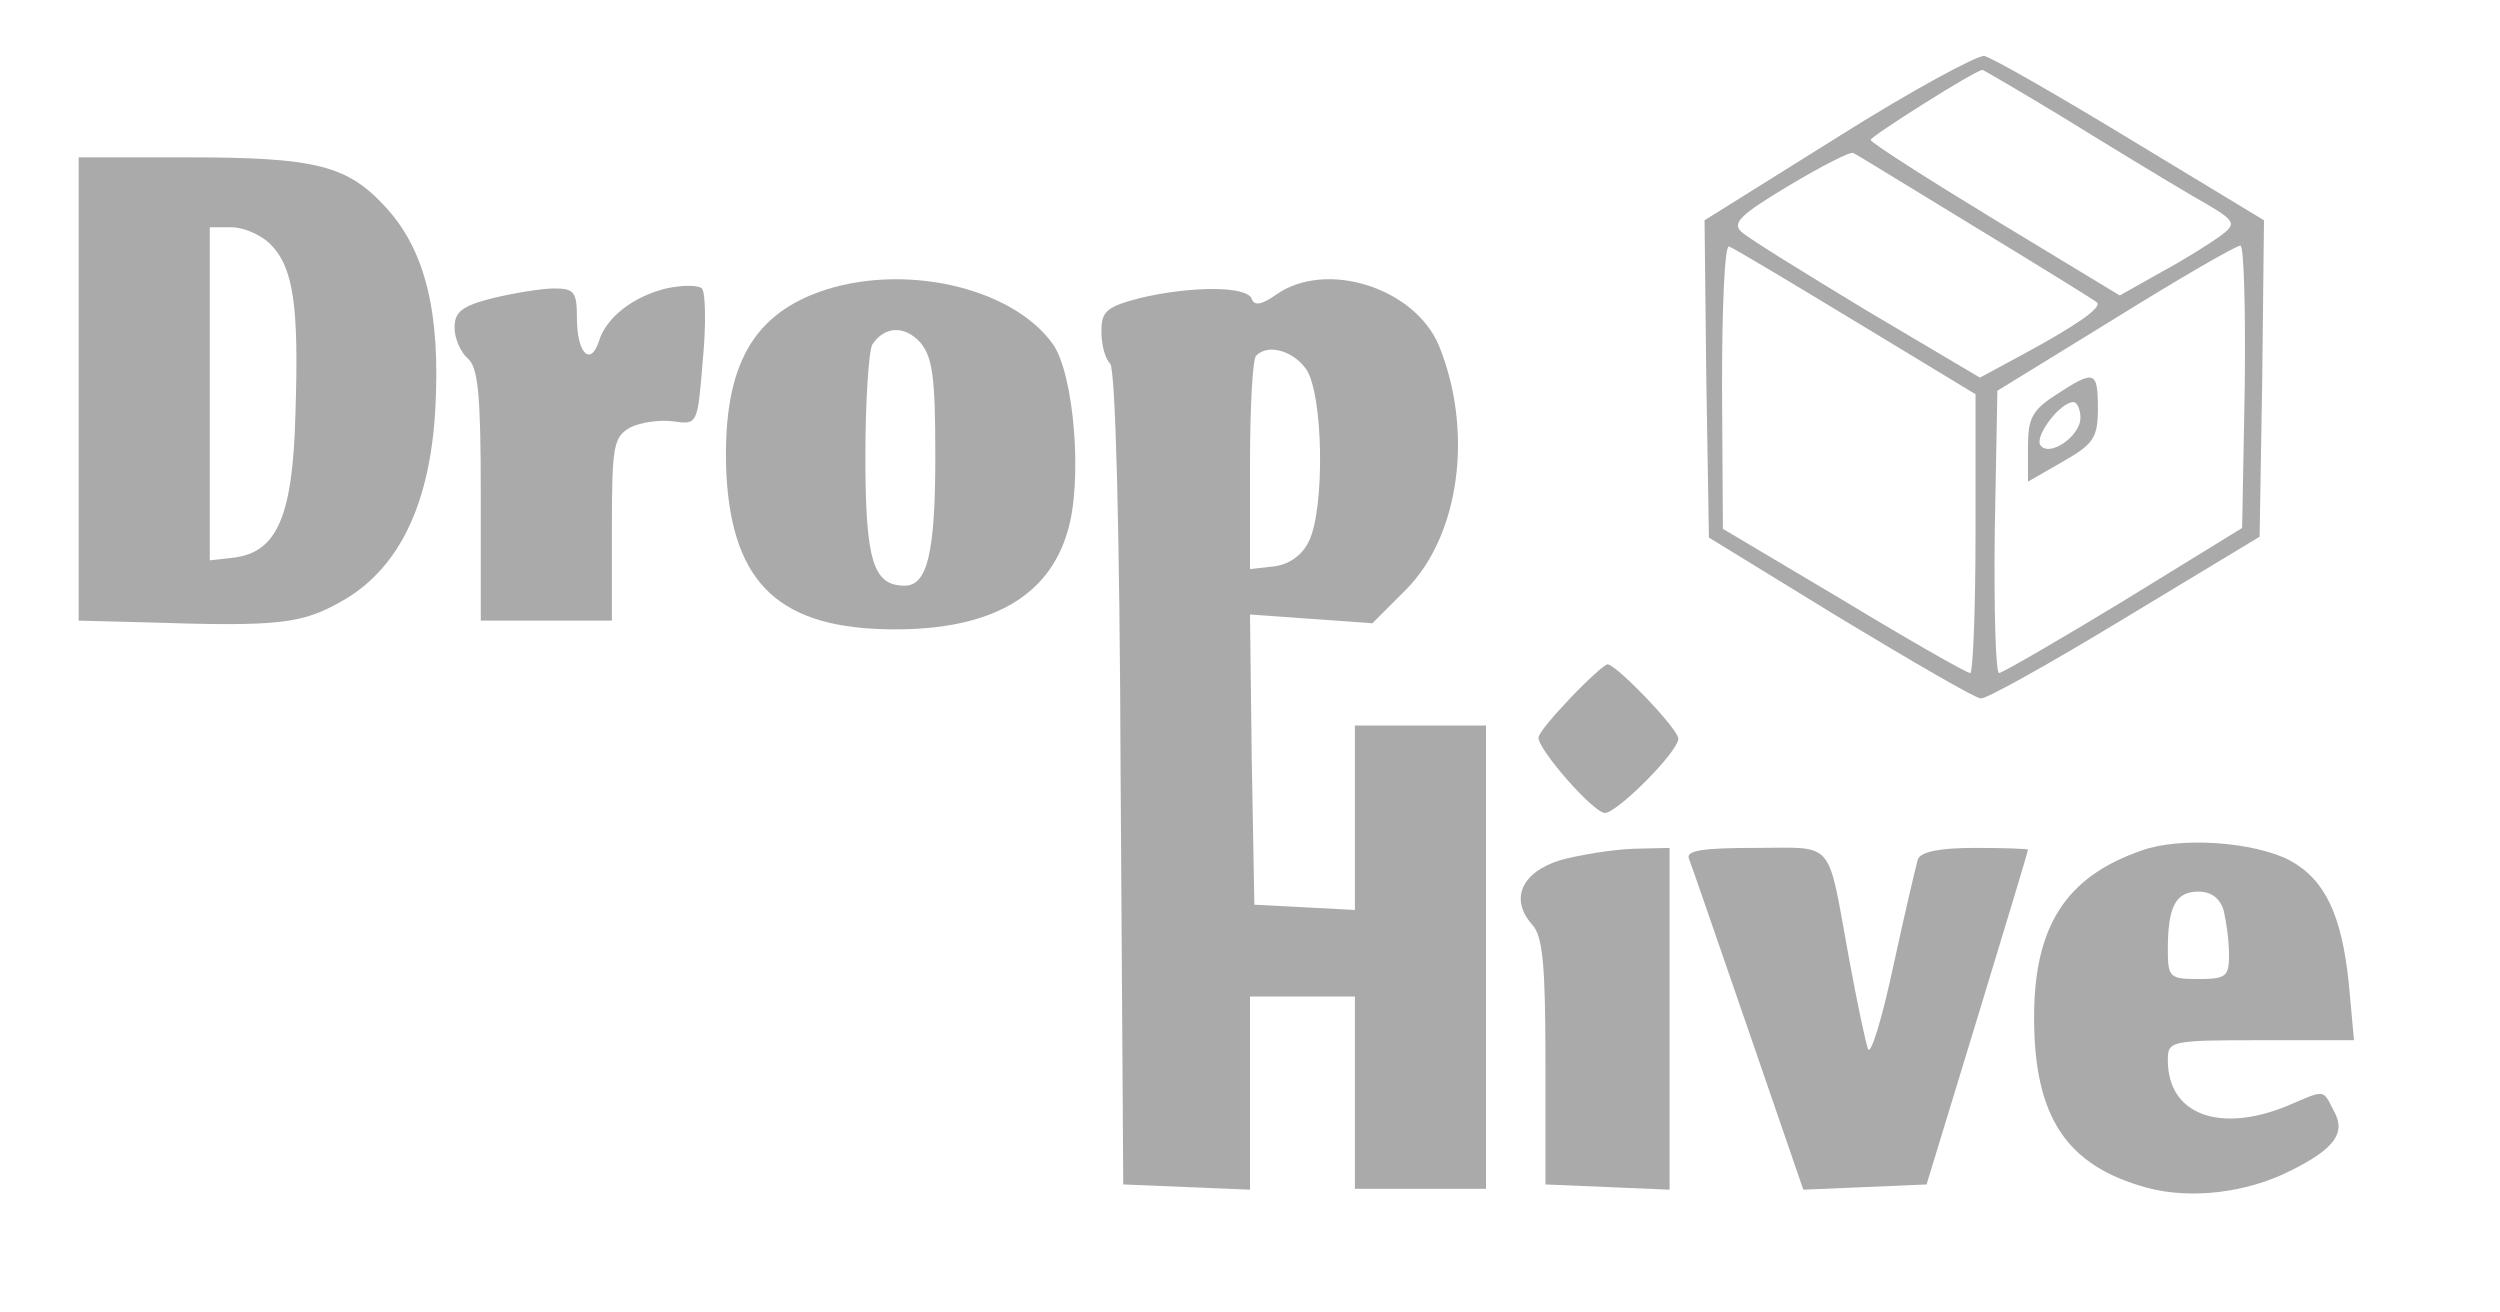
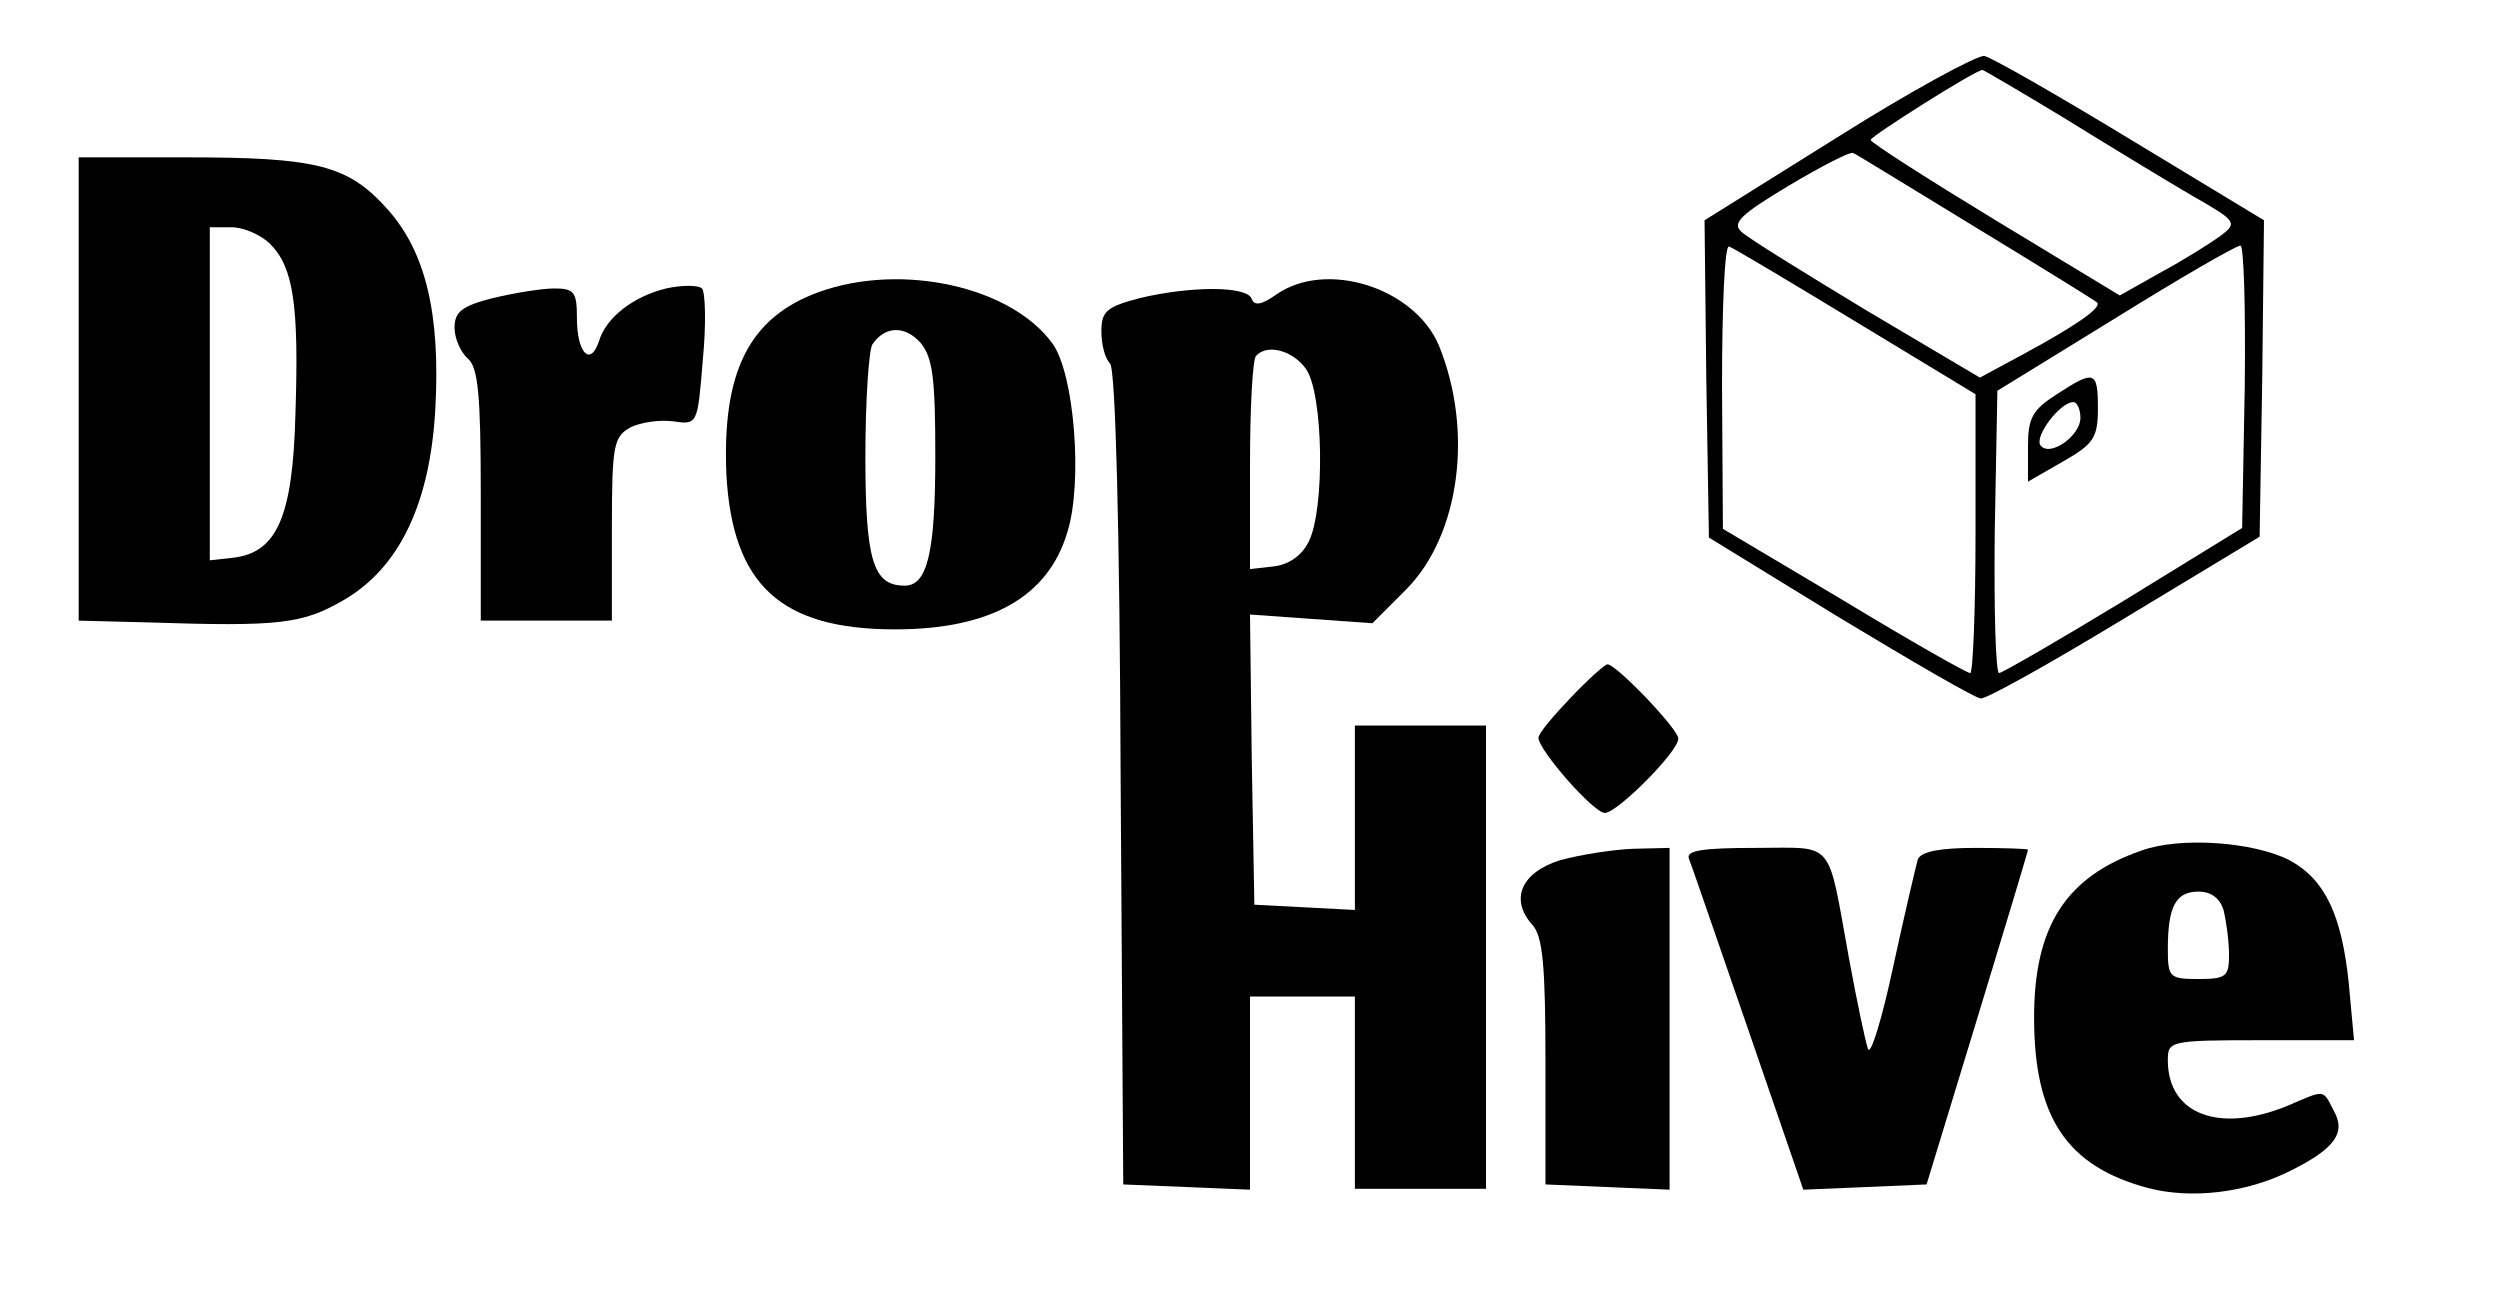
<svg xmlns="http://www.w3.org/2000/svg" version="1.0" width="286pt" height="150pt" viewBox="0 0 286 150" preserveAspectRatio="xMidYMid meet">
-   <g transform="translate(0,150) scale(0.1,-0.1)" fill="#aaaaaa" stroke="none">
+   <g transform="translate(0,150) scale(0.1,-0.1)" stroke="none">
    <path d="M2102 1343 l-152 -95 2 -181 3 -182 150 -92 c83 -50 155 -92 161 -92 6 -1 81 41 165 92 l154 93 3 181 2 181 -152 92 c-84 51 -159 94 -168 96 -8 1 -84 -40 -168 -93z m261 21 c50 -31 116 -71 145 -88 51 -29 52 -31 32 -46 -11 -8 -41 -27 -67 -41 l-48 -27 -142 86 c-79 48 -143 89 -143 92 0 4 120 80 128 80 1 0 44 -25 95 -56z m-103 -124 c74 -45 137 -84 139 -86 6 -6 -25 -27 -84 -59 l-50 -27 -130 77 c-71 43 -136 83 -143 90 -11 10 0 20 55 53 37 22 70 39 73 37 3 -1 66 -40 140 -85z m-137 -108 l137 -83 0 -160 c0 -87 -3 -159 -6 -159 -4 0 -69 37 -145 83 l-138 82 -1 163 c0 90 3 162 8 160 4 -1 69 -40 145 -86z m445 -74 l-3 -162 -135 -83 c-74 -45 -138 -82 -143 -83 -4 0 -6 73 -5 162 l3 161 135 83 c74 46 138 83 143 83 4 1 6 -72 5 -161z" />
    <path d="M2353 1049 c-28 -18 -33 -27 -33 -60 l0 -40 40 23 c35 20 40 27 40 61 0 43 -4 44 -47 16z m27 -27 c0 -21 -36 -46 -46 -31 -6 11 23 49 38 49 4 0 8 -8 8 -18z" />
    <path d="M90 1055 l0 -265 78 -2 c153 -5 178 -2 226 26 63 37 98 110 104 218 6 109 -11 180 -55 229 -45 50 -80 59 -230 59 l-123 0 0 -265z m219 166 c27 -27 33 -71 29 -194 -3 -118 -21 -159 -71 -165 l-27 -3 0 190 0 191 25 0 c14 0 34 -9 44 -19z" />
    <path d="M762 1170 c-37 -9 -69 -33 -77 -61 -10 -29 -25 -12 -25 27 0 30 -3 34 -26 34 -14 0 -45 -5 -70 -11 -36 -9 -44 -16 -44 -34 0 -12 7 -28 15 -35 12 -10 15 -41 15 -156 l0 -144 75 0 75 0 0 105 c0 96 2 105 21 116 12 6 34 9 49 7 28 -4 28 -4 34 70 4 41 3 78 -1 82 -4 4 -23 4 -41 0z" />
    <path d="M937 1166 c-80 -29 -111 -91 -106 -209 7 -126 62 -177 193 -177 109 0 175 37 197 111 18 57 8 182 -17 216 -47 65 -172 93 -267 59z m133 -188 c0 -110 -9 -148 -35 -148 -36 0 -45 28 -45 148 0 64 4 122 8 128 14 21 37 22 55 2 14 -17 17 -40 17 -130z" />
    <path d="M1460 1163 c-17 -12 -25 -13 -28 -5 -5 15 -69 15 -128 1 -38 -10 -44 -15 -44 -38 0 -15 4 -31 10 -37 6 -6 11 -185 12 -474 l3 -465 73 -3 72 -3 0 111 0 110 60 0 60 0 0 -110 0 -110 75 0 75 0 0 265 0 265 -75 0 -75 0 0 -105 0 -106 -57 3 -58 3 -3 166 -2 166 70 -5 70 -5 39 39 c61 62 77 181 37 279 -28 66 -129 98 -186 58z m34 -85 c20 -28 22 -161 3 -198 -8 -16 -23 -26 -40 -28 l-27 -3 0 119 c0 65 3 122 7 125 13 14 42 6 57 -15z" />
    <path d="M1797 702 c-20 -21 -37 -41 -37 -46 0 -14 63 -86 76 -86 14 0 84 70 84 85 0 11 -71 85 -81 85 -3 0 -22 -17 -42 -38z" />
    <path d="M2450 527 c-87 -30 -123 -87 -123 -191 0 -114 37 -170 130 -195 49 -13 113 -6 164 20 50 25 63 43 49 68 -13 25 -9 25 -53 6 -78 -32 -137 -10 -137 52 0 22 2 23 106 23 l107 0 -6 65 c-8 78 -27 119 -68 141 -41 21 -125 27 -169 11z m94 -69 c3 -13 6 -35 6 -50 0 -25 -3 -28 -35 -28 -33 0 -35 2 -35 34 0 49 9 66 35 66 15 0 25 -8 29 -22z" />
    <path d="M1785 516 c-45 -14 -58 -45 -32 -74 12 -13 15 -47 15 -157 l0 -140 71 -3 71 -3 0 196 0 195 -42 -1 c-24 -1 -61 -7 -83 -13z" />
    <path d="M1932 518 c3 -7 33 -95 68 -196 l63 -183 71 3 70 3 58 190 c32 105 58 191 58 193 0 1 -27 2 -60 2 -40 0 -62 -4 -66 -13 -2 -7 -15 -62 -28 -122 -13 -61 -26 -103 -29 -95 -3 8 -13 56 -22 105 -25 137 -15 125 -107 125 -60 0 -79 -3 -76 -12z" />
  </g>
</svg>
